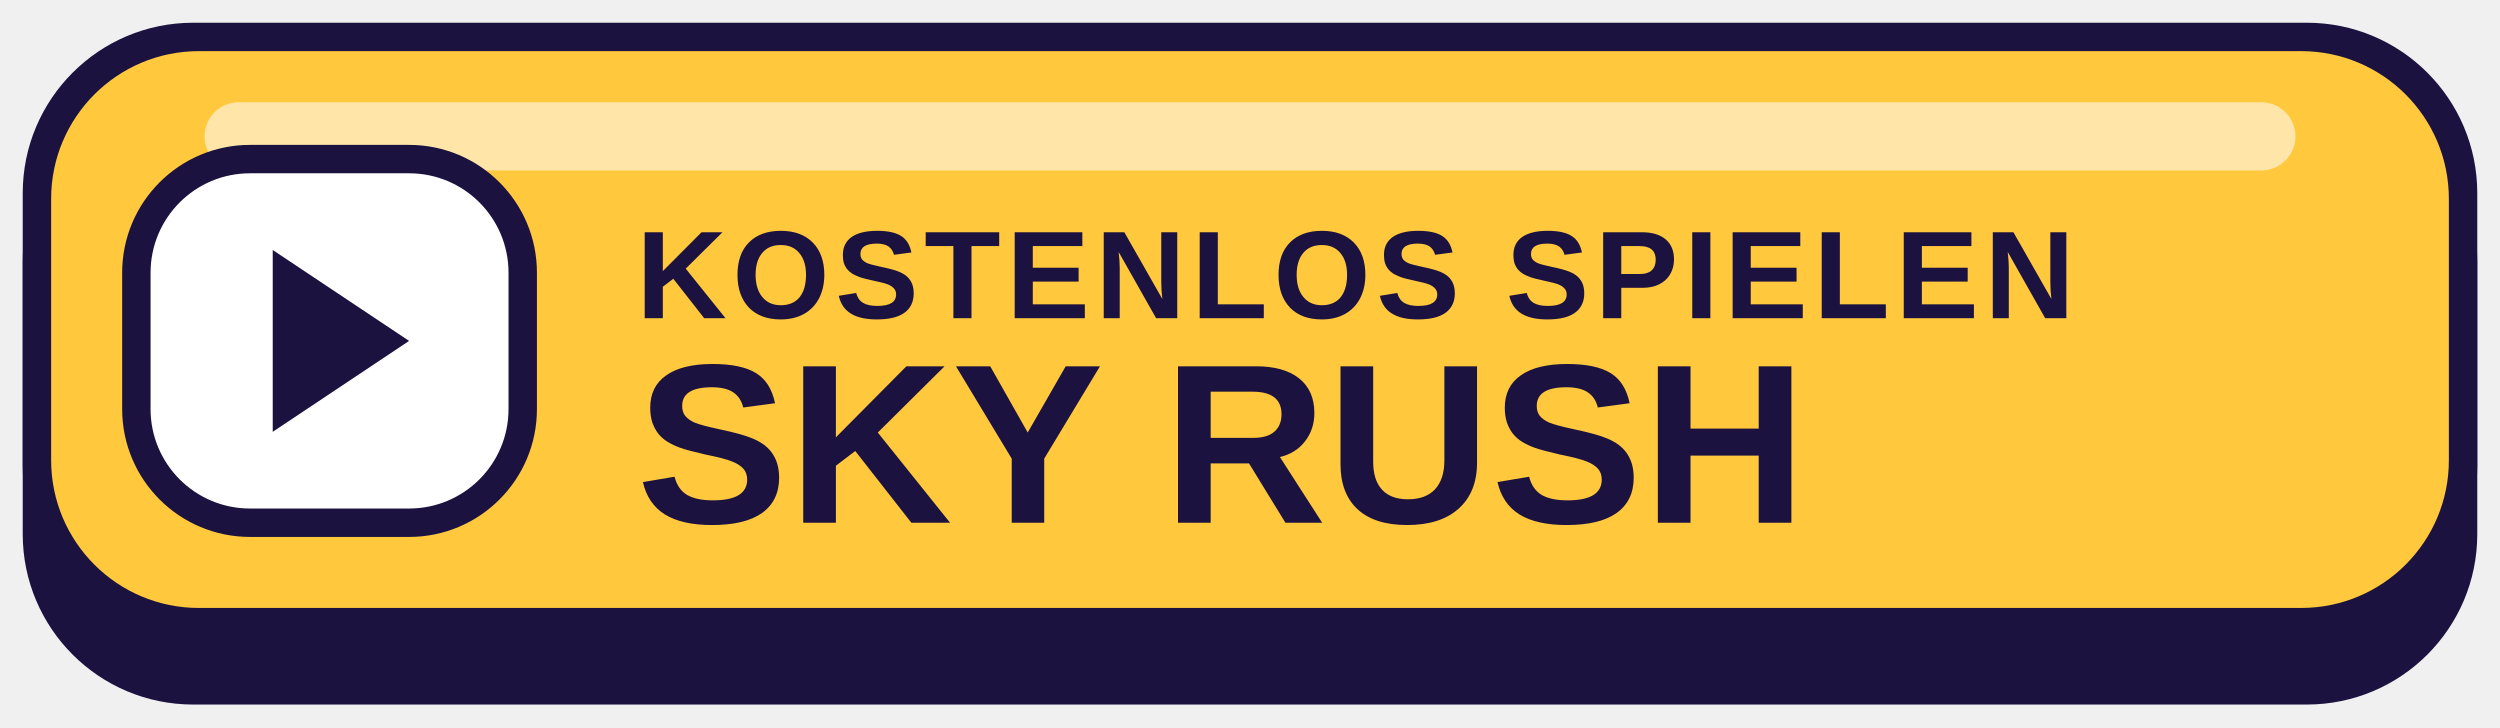
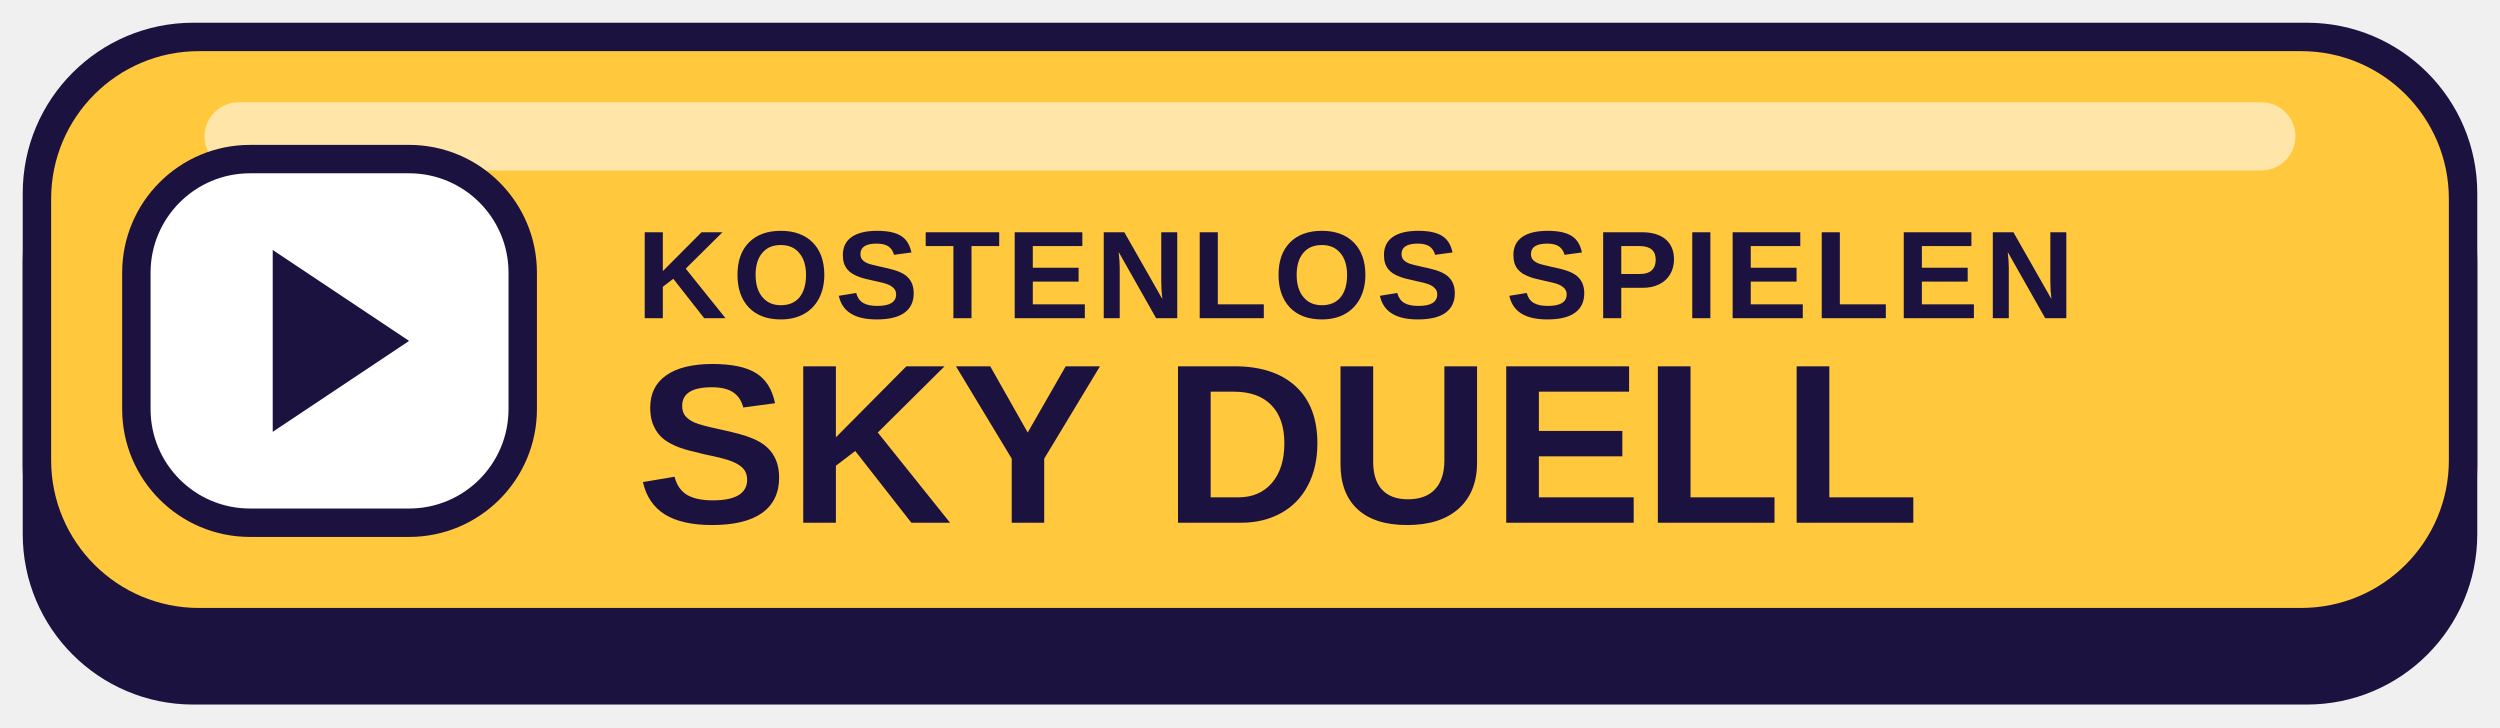
- <svg xmlns="http://www.w3.org/2000/svg" width="220" height="64" viewBox="0 0 220 64" role="img" aria-label="Sky Rush kostenlos spielen">
+ <svg xmlns="http://www.w3.org/2000/svg" width="220" height="64" viewBox="0 0 220 64" role="img" aria-label="Sky Duell kostenlos spielen">
  <rect x="2" y="2" width="216" height="54" rx="15" fill="#1B1240" />
  <rect x="2" y="2" width="216" height="54" rx="15" fill="#1B1240" transform="translate(0 6)" />
  <rect x="4.5" y="4.5" width="211" height="49" rx="13" fill="#FFC83D" />
  <rect x="18" y="9" width="184" height="6" rx="3" fill="#fff" opacity=".55" />
  <rect x="12" y="14" width="34" height="32" rx="10" fill="#fff" stroke="#1B1240" stroke-width="2.5" />
  <path d="M24 22 L36 30 L24 38 Z" fill="#1B1240" />
  <text x="56" y="28" font-family="Space Grotesk,Arial Black,Arial,sans-serif" font-size="11" font-weight="700" fill="#1B1240" letter-spacing=".5">KOSTENLOS SPIELEN</text>
-   <text x="56" y="46" font-family="Space Grotesk,Arial Black,Arial,sans-serif" font-size="20" font-weight="800" fill="#1B1240">SKY RUSH</text>
+   <text x="56" y="46" font-family="Space Grotesk,Arial Black,Arial,sans-serif" font-size="20" font-weight="800" fill="#1B1240">SKY DUELL</text>
</svg>
